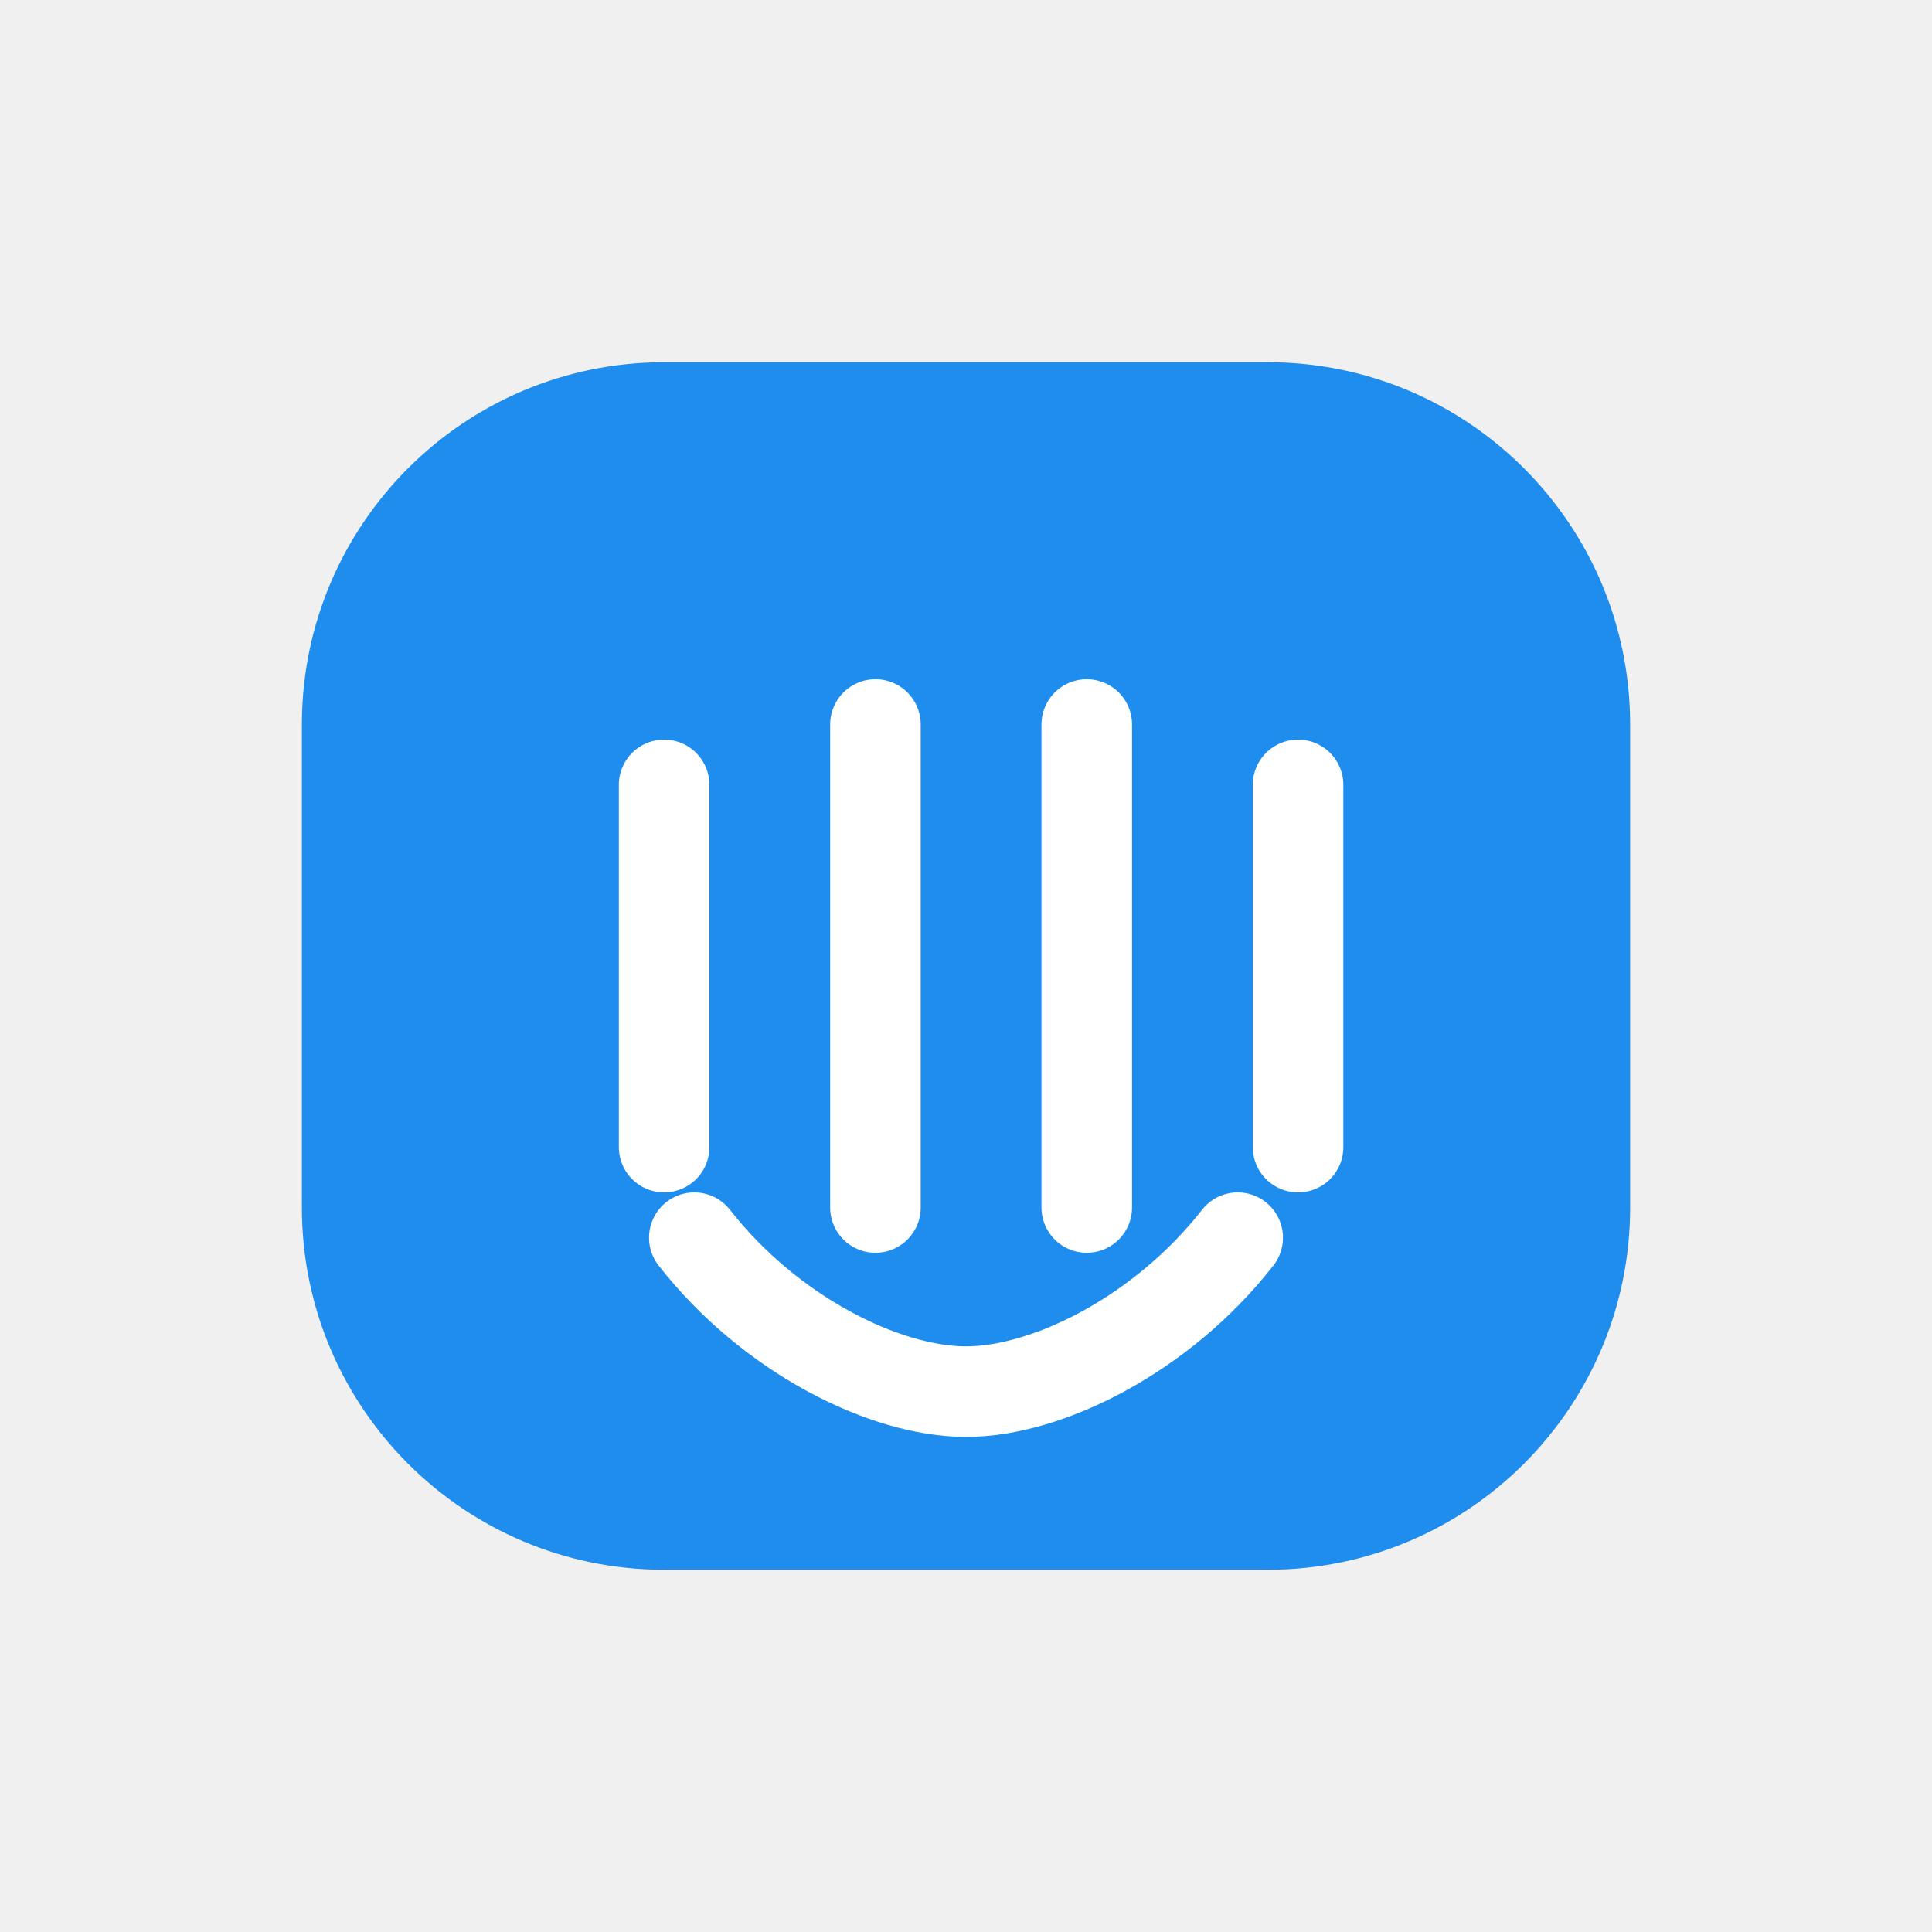
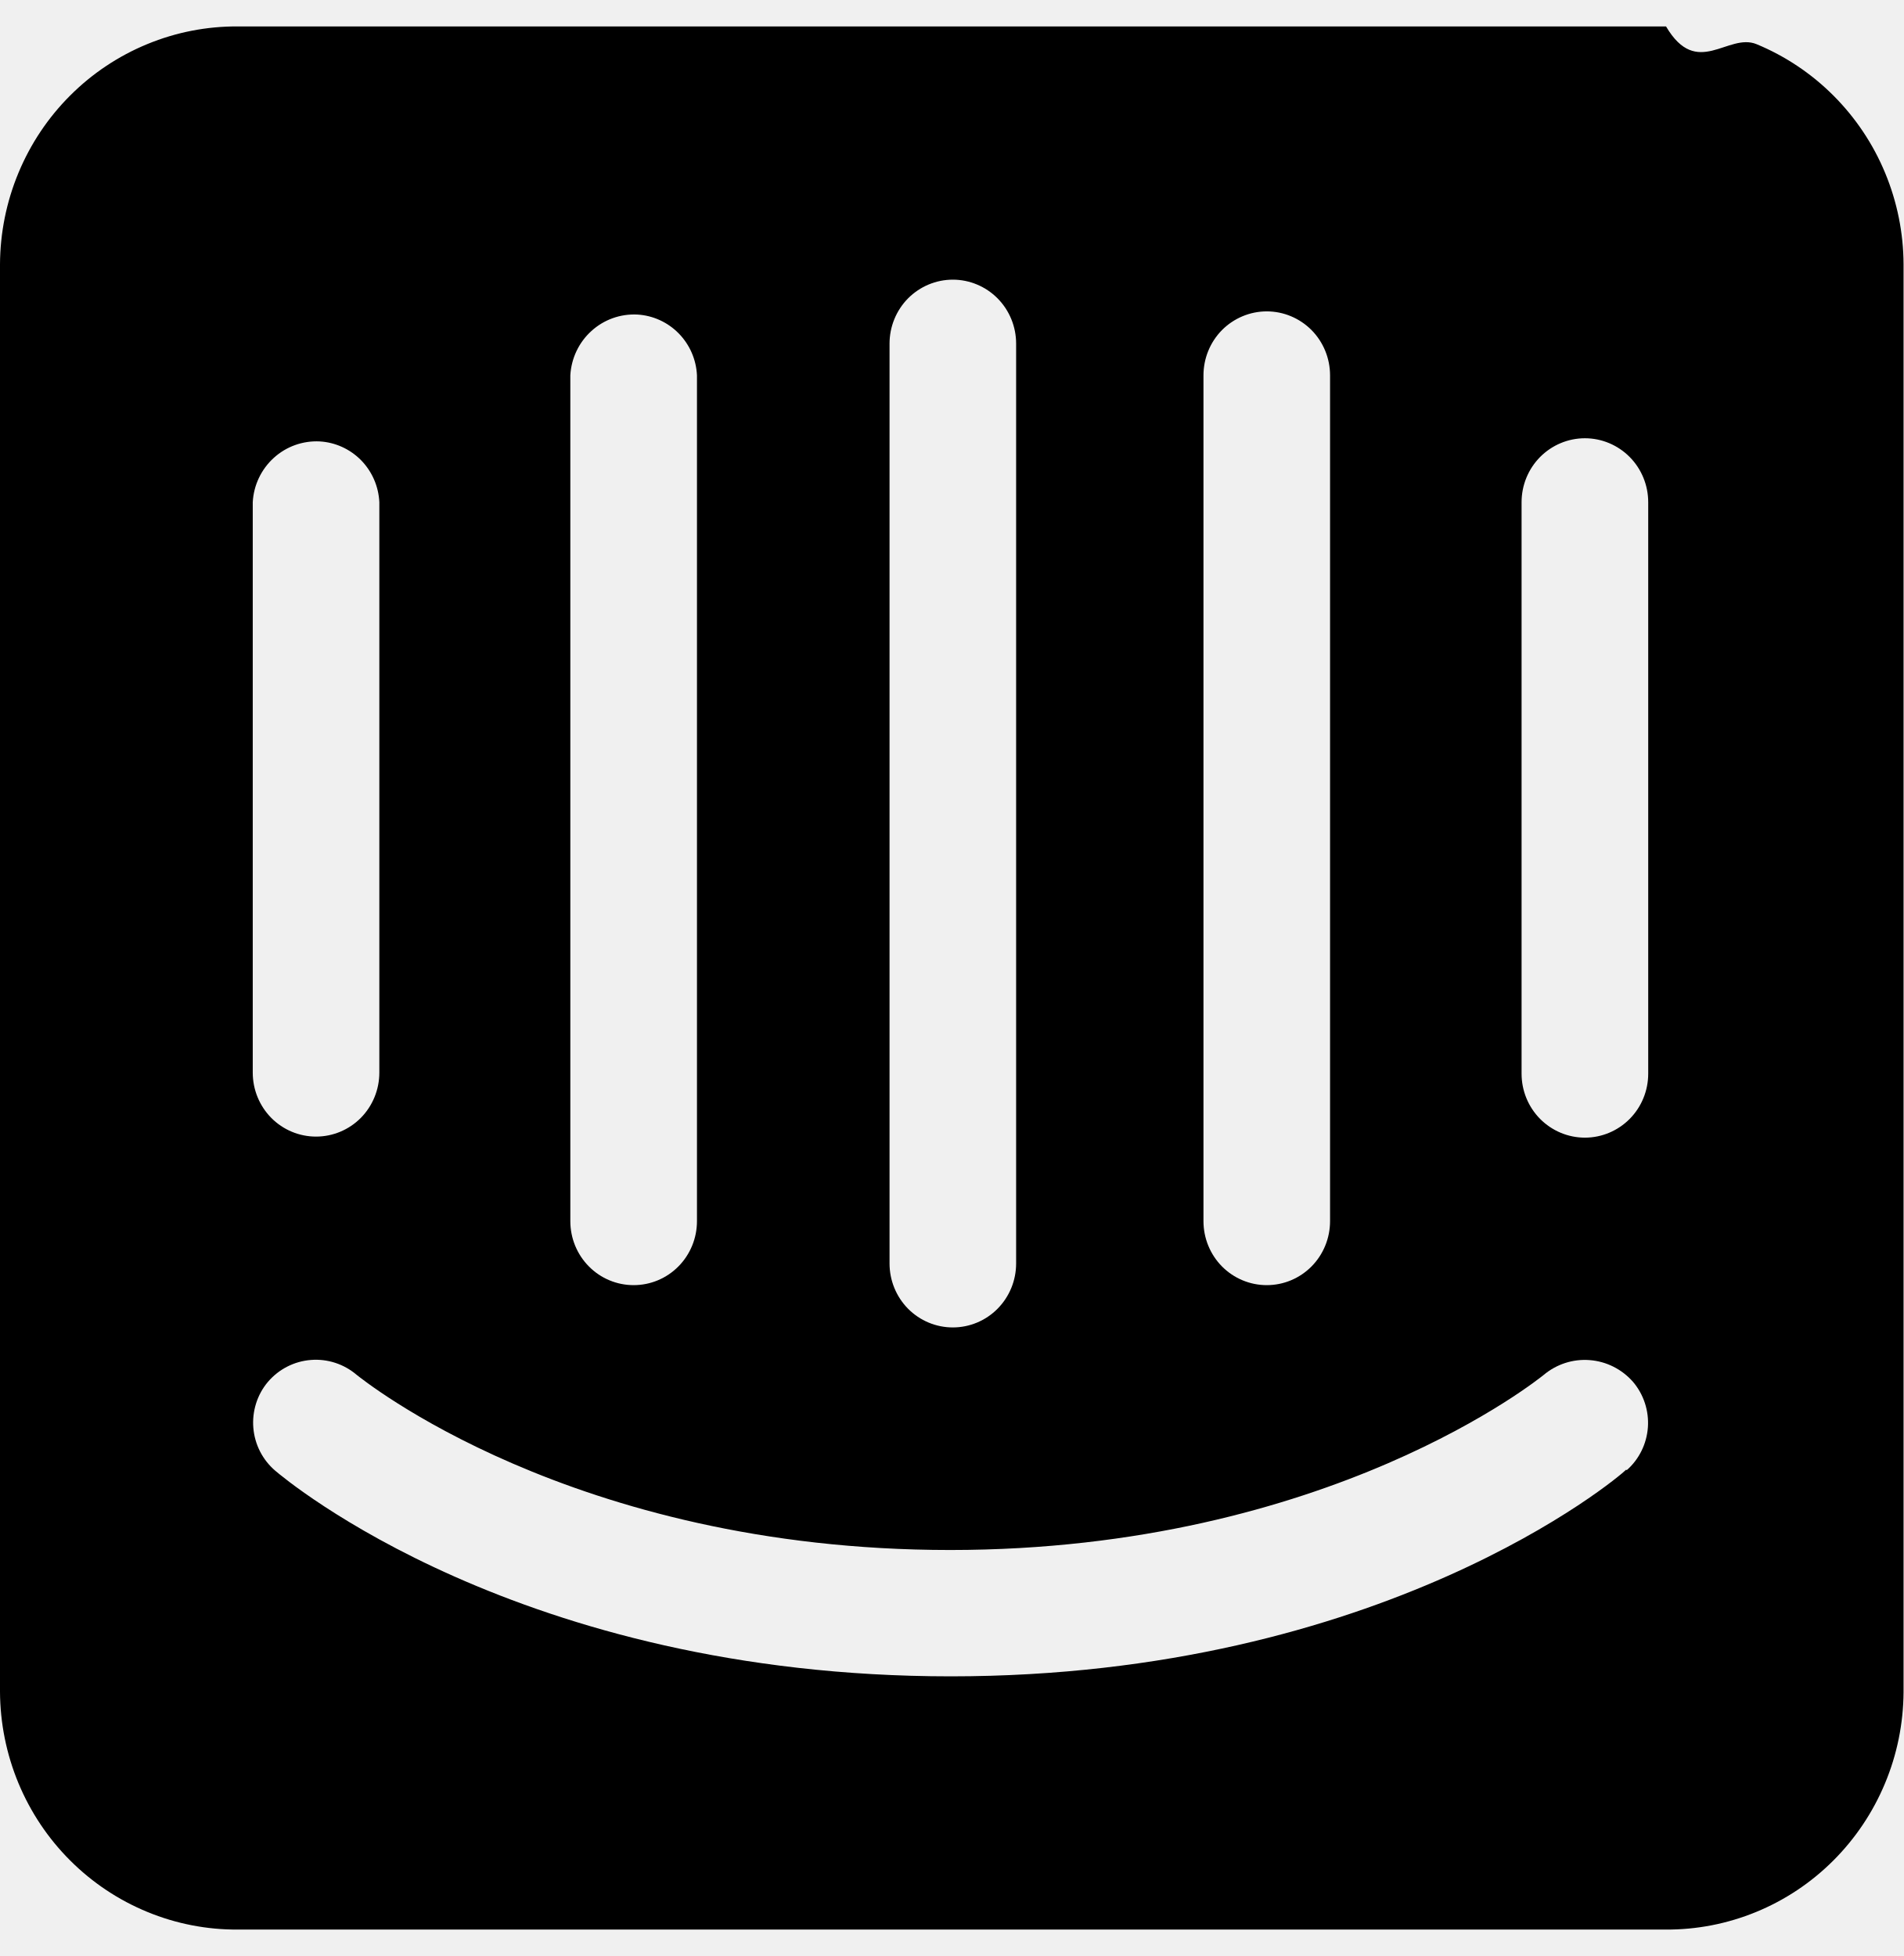
- <svg xmlns="http://www.w3.org/2000/svg" width="64" height="64" viewBox="0 0 64 64" fill="none">
-   <rect x="10" y="12" width="44" height="40" rx="12" fill="#1F8DED" />
-   <path d="M22 26v12" stroke="#FFFFFF" stroke-width="3" stroke-linecap="round" />
-   <path d="M29 24v16" stroke="#FFFFFF" stroke-width="3" stroke-linecap="round" />
-   <path d="M36 24v16" stroke="#FFFFFF" stroke-width="3" stroke-linecap="round" />
-   <path d="M43 26v12" stroke="#FFFFFF" stroke-width="3" stroke-linecap="round" />
-   <path d="M23 41c2.5 3.2 6.3 5.1 9 5.1s6.5-1.9 9-5.1" stroke="#FFFFFF" stroke-width="3" stroke-linecap="round" />
+ <svg xmlns="http://www.w3.org/2000/svg" class="h-8 w-8 md:h-9 md:w-9 transition-colors duration-300 text-dark" viewBox="0 0 36 37" fill="none">
+   <path d="M31.171 20.31C31.171 20.631 31.045 20.939 30.82 21.166C30.596 21.392 30.291 21.52 29.974 21.52C29.656 21.52 29.352 21.392 29.127 21.166C28.902 20.939 28.776 20.631 28.776 20.31V9.5C28.776 9.179 28.902 8.871 29.127 8.644C29.352 8.418 29.656 8.29 29.974 8.29C30.291 8.29 30.596 8.418 30.82 8.644C31.045 8.871 31.171 9.179 31.171 9.5V20.31ZM30.755 27.8C30.597 27.96 26.144 31.71 17.98 31.71C9.816 31.71 5.393 27.98 5.205 27.82C5.087 27.719 4.989 27.595 4.918 27.456C4.847 27.317 4.804 27.165 4.791 27.009C4.778 26.853 4.796 26.696 4.843 26.547C4.89 26.398 4.966 26.259 5.067 26.14C5.273 25.898 5.566 25.749 5.881 25.725C6.196 25.7 6.508 25.803 6.749 26.01C6.818 26.06 10.796 29.32 17.97 29.32C25.145 29.32 29.152 26.04 29.192 26.01C29.435 25.805 29.748 25.703 30.064 25.728C30.38 25.752 30.674 25.9 30.884 26.14C31.086 26.378 31.187 26.687 31.165 27C31.142 27.312 30.999 27.604 30.765 27.81L30.755 27.8ZM4.78 9.5C4.797 9.178 4.941 8.876 5.178 8.661C5.415 8.445 5.728 8.334 6.046 8.35C6.342 8.367 6.62 8.494 6.829 8.706C7.037 8.919 7.16 9.201 7.174 9.5V20.29C7.174 20.611 7.048 20.919 6.824 21.146C6.599 21.373 6.294 21.5 5.977 21.5C5.659 21.5 5.355 21.373 5.13 21.146C4.906 20.919 4.78 20.611 4.78 20.29V9.5ZM10.786 7.1C10.804 6.778 10.947 6.476 11.185 6.261C11.422 6.045 11.734 5.934 12.053 5.95C12.348 5.967 12.627 6.094 12.835 6.306C13.044 6.519 13.167 6.801 13.181 7.1V23.1C13.181 23.421 13.055 23.729 12.83 23.956C12.606 24.183 12.301 24.31 11.983 24.31C11.666 24.31 11.361 24.183 11.137 23.956C10.912 23.729 10.786 23.421 10.786 23.1V7.1ZM16.823 6.5C16.823 6.179 16.949 5.871 17.173 5.644C17.398 5.418 17.702 5.29 18.02 5.29C18.337 5.29 18.642 5.418 18.866 5.644C19.091 5.871 19.217 6.179 19.217 6.5V23.9C19.217 24.221 19.091 24.529 18.866 24.756C18.642 24.983 18.337 25.11 18.02 25.11C17.702 25.11 17.398 24.983 17.173 24.756C16.949 24.529 16.823 24.221 16.823 23.9V6.5ZM22.76 7.1C22.76 6.779 22.886 6.471 23.11 6.244C23.335 6.018 23.64 5.89 23.957 5.89C24.275 5.89 24.579 6.018 24.804 6.244C25.028 6.471 25.154 6.779 25.154 7.1V23.1C25.154 23.421 25.028 23.729 24.804 23.956C24.579 24.183 24.275 24.31 23.957 24.31C23.64 24.31 23.335 24.183 23.11 23.956C22.886 23.729 22.76 23.421 22.76 23.1V7.1ZM31.497 0.5H4.502C3.914 0.496 3.331 0.609 2.786 0.834C2.241 1.058 1.746 1.388 1.328 1.806C0.909 2.224 0.577 2.721 0.349 3.27C0.121 3.818 0.003 4.406 0 5V32C0.003 32.594 0.121 33.182 0.349 33.731C0.577 34.279 0.909 34.776 1.328 35.194C1.746 35.612 2.241 35.942 2.786 36.166C3.331 36.391 3.914 36.504 4.502 36.5H31.497C32.085 36.504 32.667 36.391 33.212 36.167C33.756 35.944 34.251 35.614 34.669 35.197C35.087 34.78 35.42 34.284 35.648 33.737C35.877 33.191 35.996 32.603 36 32.01V5C35.998 4.407 35.879 3.819 35.652 3.272C35.425 2.724 35.093 2.228 34.676 1.81C34.259 1.392 33.764 1.061 33.221 0.836C32.677 0.612 32.095 1.497 31.508 0.5" fill="currentColor" />
</svg>
